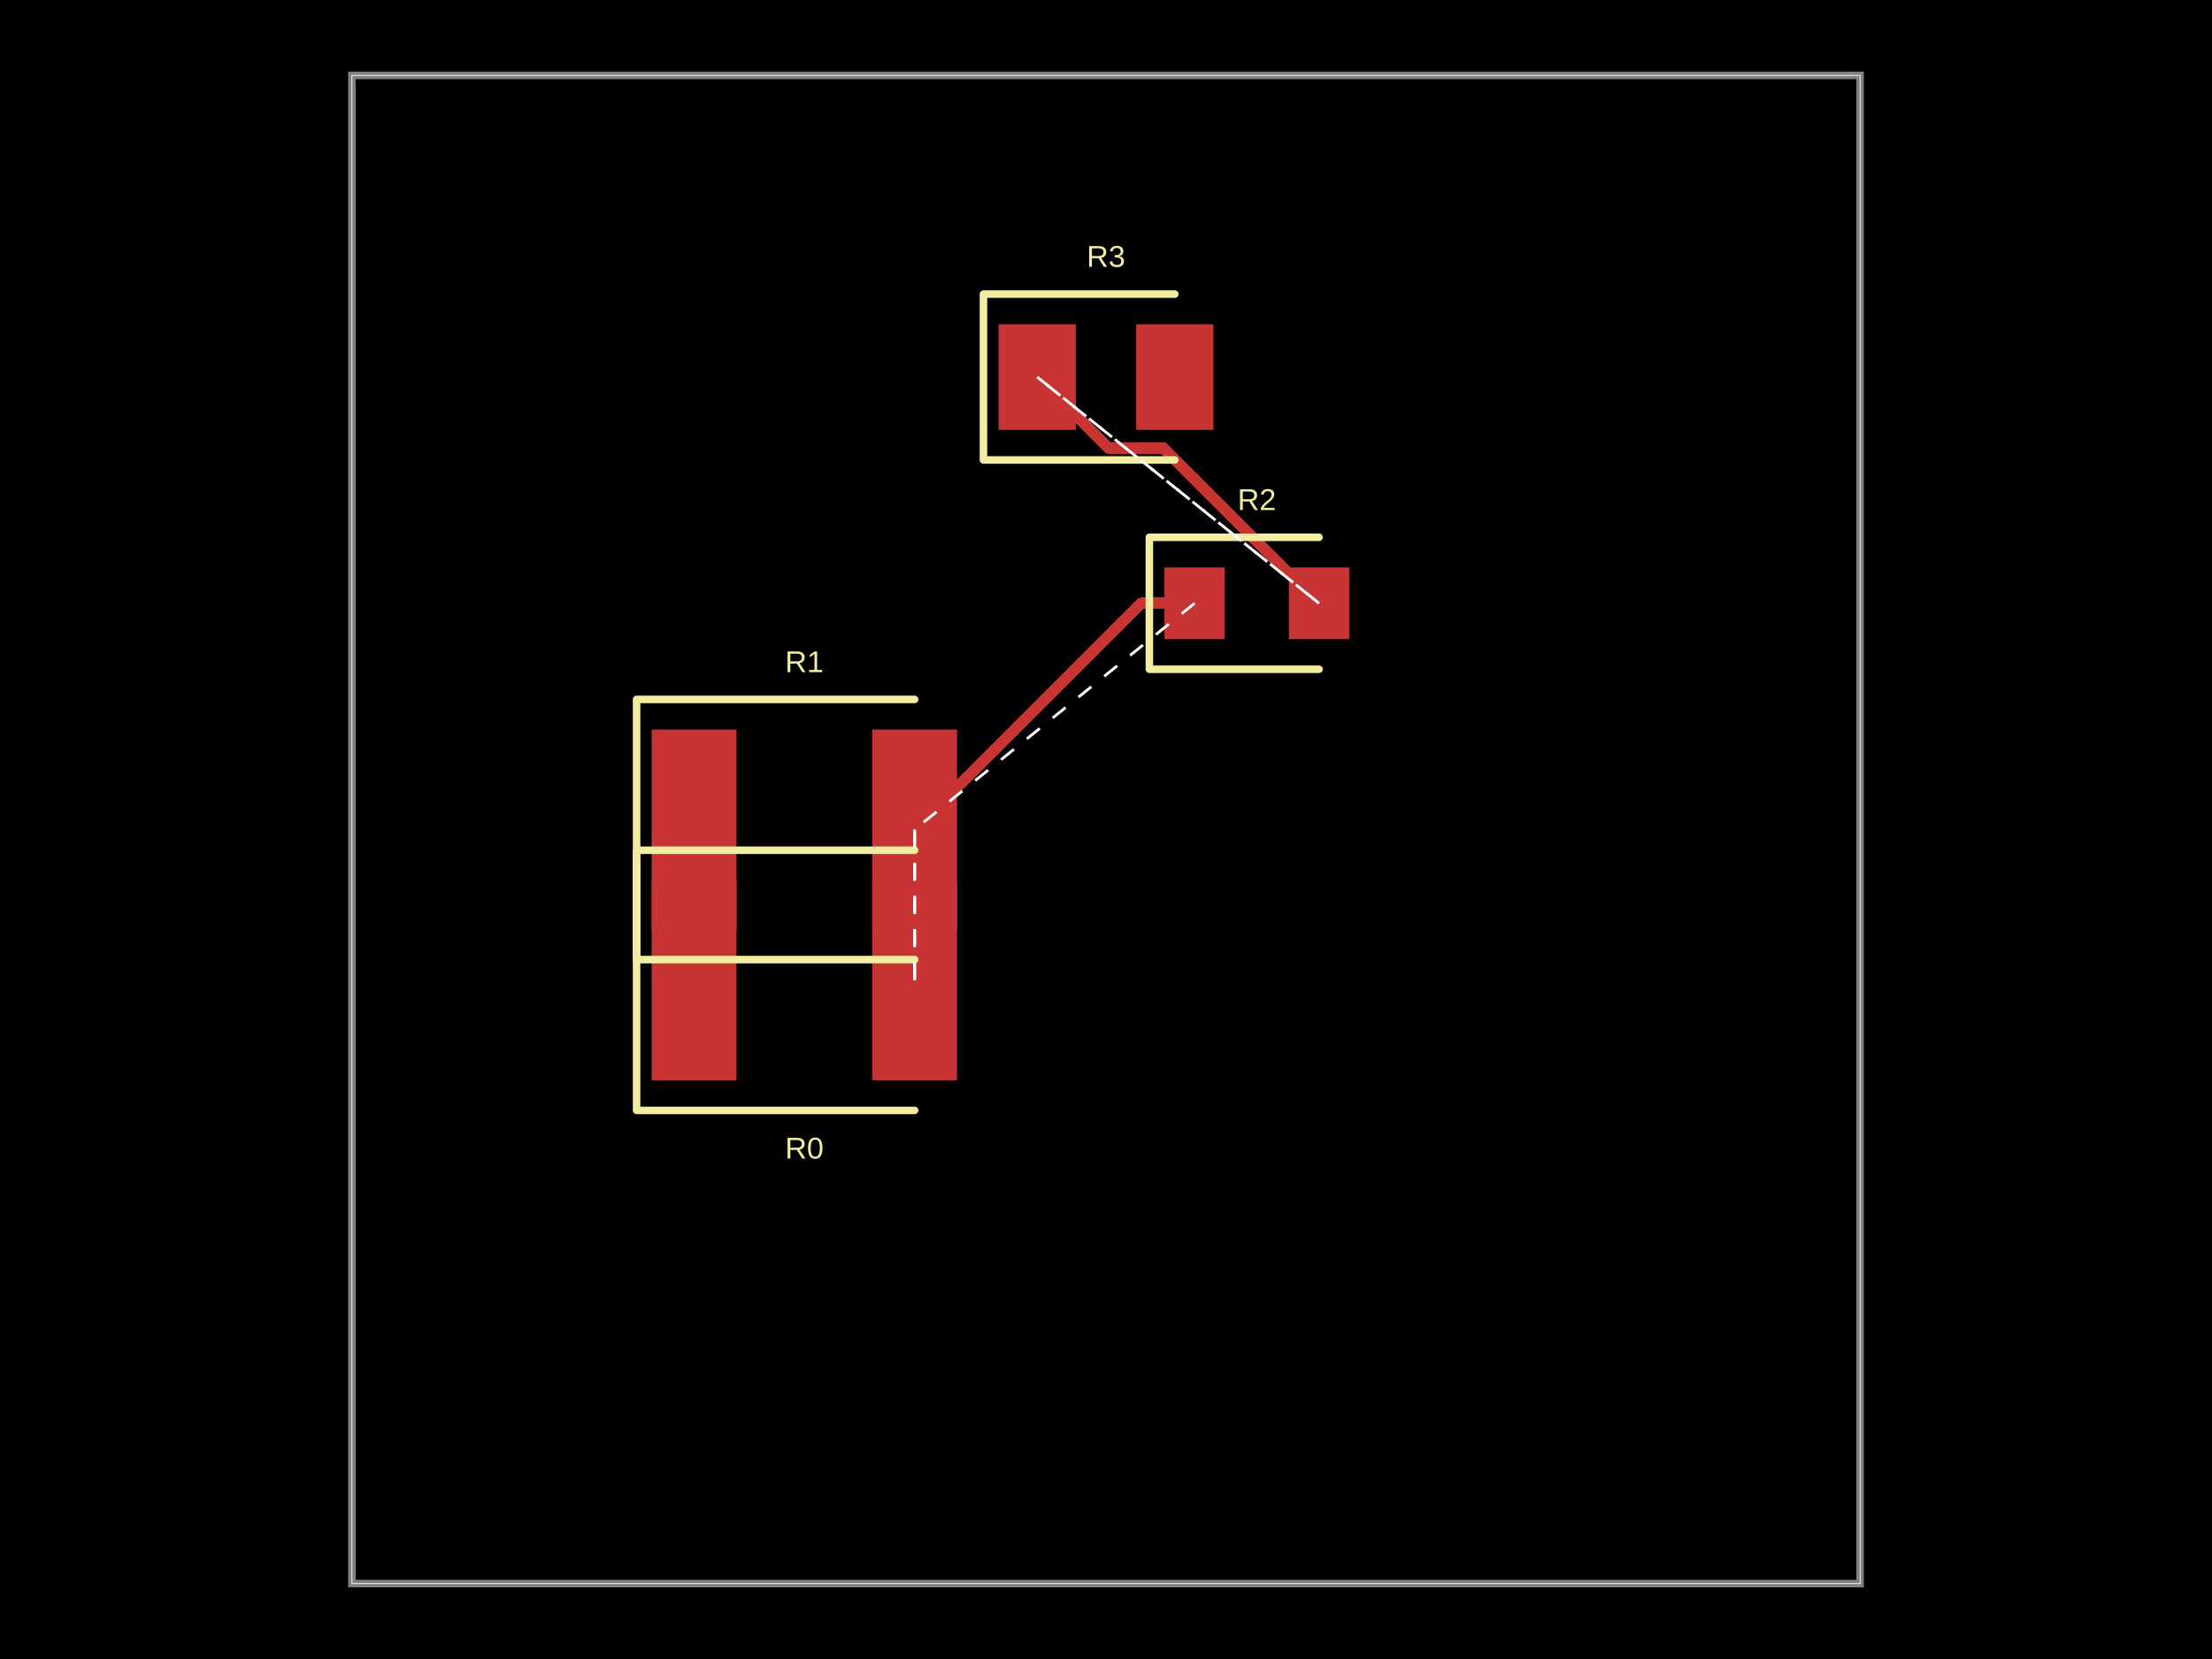
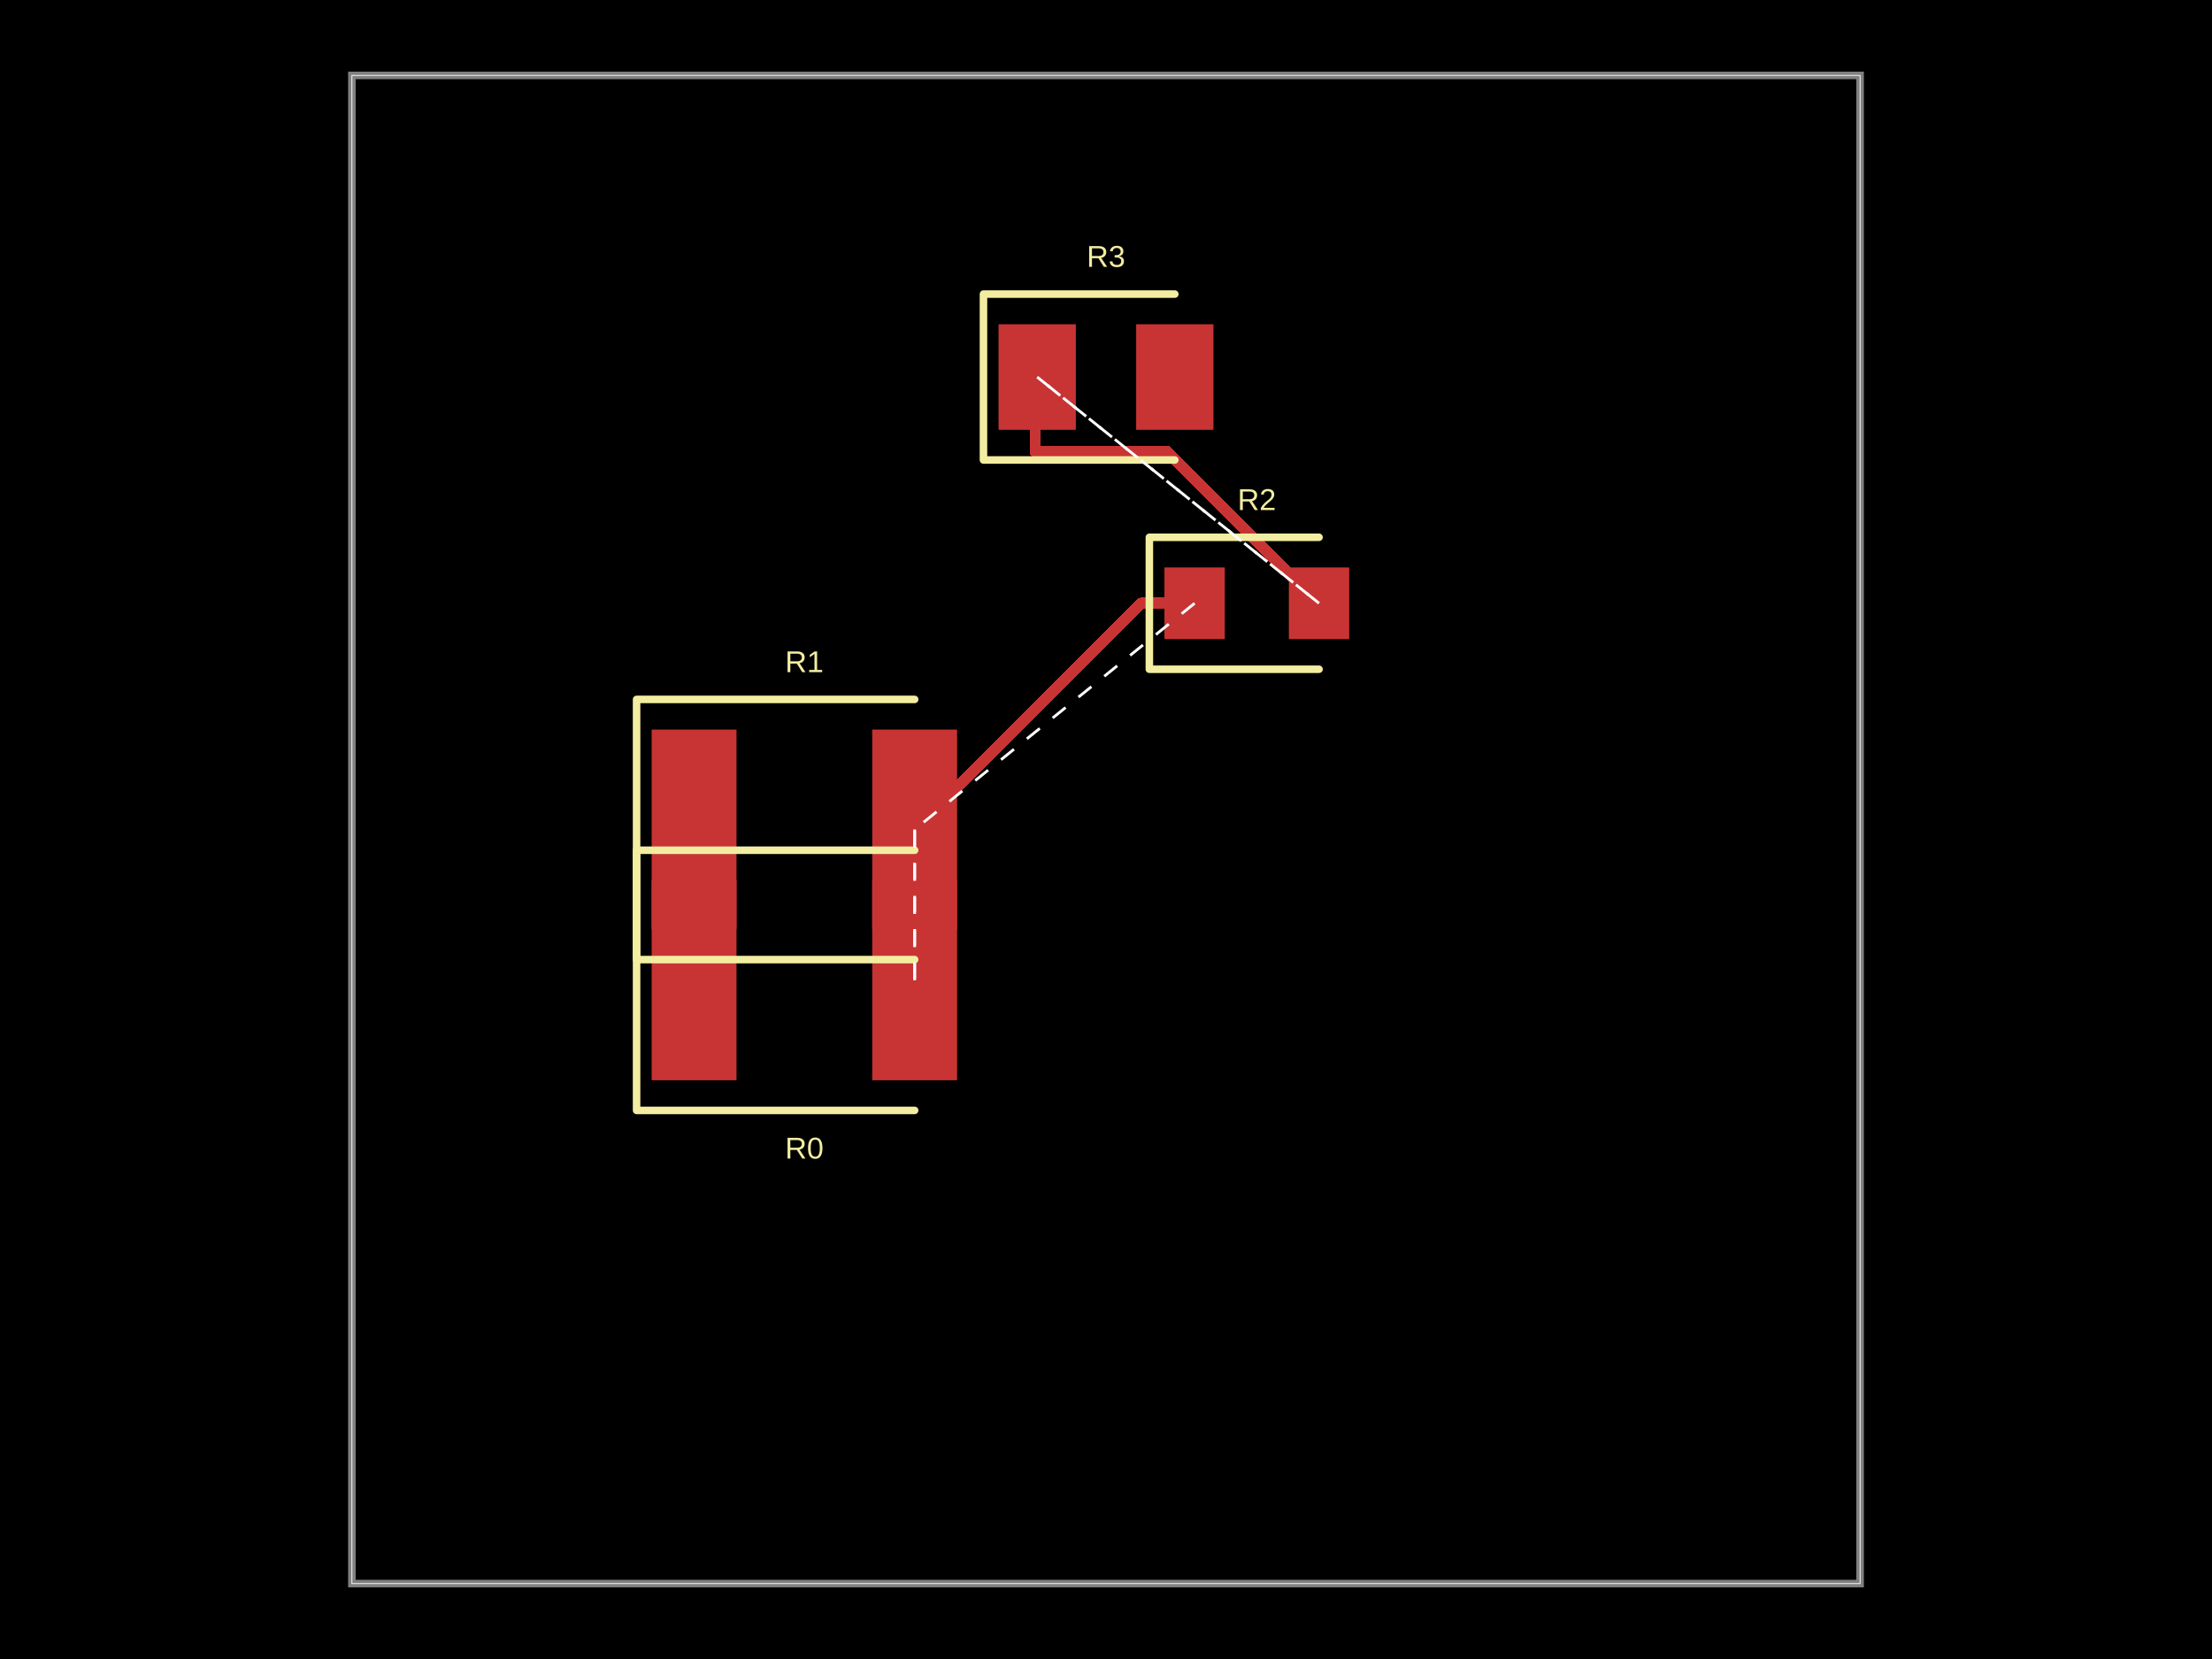
- <svg xmlns="http://www.w3.org/2000/svg" width="800" height="600" data-software-used-string="@tscircuit/core@0.0.715">
+ <svg xmlns="http://www.w3.org/2000/svg" width="800" height="600" data-software-used-string="@tscircuit/core@0.0.783">
  <style />
-   <rect class="boundary" x="0" y="0" fill="#000" width="800" height="600" />
-   <rect class="pcb-boundary" fill="none" stroke="#fff" stroke-width="0.3" x="127.273" y="27.273" width="545.455" height="545.455" />
-   <path class="pcb-board" d="M 127.273 572.727 L 672.727 572.727 L 672.727 27.273 L 127.273 27.273 Z" fill="none" stroke="rgba(255, 255, 255, 0.5)" stroke-width="2.727" />
-   <path class="pcb-trace" stroke="rgb(200, 52, 52)" fill="none" d="M 330.795 300 L 330.795 354.545" stroke-width="4.091" stroke-linecap="round" stroke-linejoin="round" shape-rendering="crispEdges" data-layer="top" />
-   <path class="pcb-trace" stroke="rgb(200, 52, 52)" fill="none" d="M 330.795 354.545 L 330.795 354.545" stroke-width="4.091" stroke-linecap="round" stroke-linejoin="round" shape-rendering="crispEdges" data-layer="top" />
-   <path class="pcb-trace" stroke="rgb(200, 52, 52)" fill="none" d="M 432.045 218.182 L 412.614 218.182" stroke-width="4.091" stroke-linecap="round" stroke-linejoin="round" shape-rendering="crispEdges" data-layer="top" />
-   <path class="pcb-trace" stroke="rgb(200, 52, 52)" fill="none" d="M 412.614 218.182 L 330.795 300" stroke-width="4.091" stroke-linecap="round" stroke-linejoin="round" shape-rendering="crispEdges" data-layer="top" />
-   <path class="pcb-trace" stroke="rgb(200, 52, 52)" fill="none" d="M 477.045 218.182 L 420.845 161.982" stroke-width="4.091" stroke-linecap="round" stroke-linejoin="round" shape-rendering="crispEdges" data-layer="top" />
-   <path class="pcb-trace" stroke="rgb(200, 52, 52)" fill="none" d="M 420.845 161.982 L 404.872 161.982" stroke-width="4.091" stroke-linecap="round" stroke-linejoin="round" shape-rendering="crispEdges" data-layer="top" />
-   <path class="pcb-trace" stroke="rgb(200, 52, 52)" fill="none" d="M 404.872 161.982 L 400.732 161.982" stroke-width="4.091" stroke-linecap="round" stroke-linejoin="round" shape-rendering="crispEdges" data-layer="top" />
-   <path class="pcb-trace" stroke="rgb(200, 52, 52)" fill="none" d="M 400.732 161.982 L 375.114 136.364" stroke-width="4.091" stroke-linecap="round" stroke-linejoin="round" shape-rendering="crispEdges" data-layer="top" />
-   <rect class="pcb-pad" fill="rgb(200, 52, 52)" x="235.682" y="318.409" width="30.682" height="72.273" data-layer="top" />
-   <rect class="pcb-pad" fill="rgb(200, 52, 52)" x="315.455" y="318.409" width="30.682" height="72.273" data-layer="top" />
-   <rect class="pcb-pad" fill="rgb(200, 52, 52)" x="235.682" y="263.864" width="30.682" height="72.273" data-layer="top" />
-   <rect class="pcb-pad" fill="rgb(200, 52, 52)" x="315.455" y="263.864" width="30.682" height="72.273" data-layer="top" />
-   <rect class="pcb-pad" fill="rgb(200, 52, 52)" x="421.136" y="205.227" width="21.818" height="25.909" data-layer="top" />
-   <rect class="pcb-pad" fill="rgb(200, 52, 52)" x="466.136" y="205.227" width="21.818" height="25.909" data-layer="top" />
-   <rect class="pcb-pad" fill="rgb(200, 52, 52)" x="361.136" y="117.273" width="27.955" height="38.182" data-layer="top" />
-   <rect class="pcb-pad" fill="rgb(200, 52, 52)" x="410.909" y="117.273" width="27.955" height="38.182" data-layer="top" />
-   <path class="pcb-silkscreen pcb-silkscreen-top" d="M 330.795 307.5 L 230.227 307.5 L 230.227 401.591 L 330.795 401.591" fill="none" stroke="#f2eda1" stroke-width="2.727" stroke-linecap="round" stroke-linejoin="round" data-pcb-component-id="pcb_component_0" data-pcb-silkscreen-path-id="pcb_silkscreen_path_0" />
-   <path class="pcb-silkscreen pcb-silkscreen-top" d="M 330.795 252.955 L 230.227 252.955 L 230.227 347.045 L 330.795 347.045" fill="none" stroke="#f2eda1" stroke-width="2.727" stroke-linecap="round" stroke-linejoin="round" data-pcb-component-id="pcb_component_1" data-pcb-silkscreen-path-id="pcb_silkscreen_path_1" />
-   <path class="pcb-silkscreen pcb-silkscreen-top" d="M 477.045 194.318 L 415.682 194.318 L 415.682 242.045 L 477.045 242.045" fill="none" stroke="#f2eda1" stroke-width="2.727" stroke-linecap="round" stroke-linejoin="round" data-pcb-component-id="pcb_component_2" data-pcb-silkscreen-path-id="pcb_silkscreen_path_2" />
-   <path class="pcb-silkscreen pcb-silkscreen-top" d="M 424.886 106.364 L 355.682 106.364 L 355.682 166.364 L 424.886 166.364" fill="none" stroke="#f2eda1" stroke-width="2.727" stroke-linecap="round" stroke-linejoin="round" data-pcb-component-id="pcb_component_3" data-pcb-silkscreen-path-id="pcb_silkscreen_path_3" />
-   <text x="0" y="0" dx="0" dy="0" fill="#f2eda1" font-family="Arial, sans-serif" font-size="10.909" text-anchor="middle" dominant-baseline="central" transform="matrix(1,0,0,1,290.9091,415.2273)" class="pcb-silkscreen-text pcb-silkscreen-top" data-pcb-silkscreen-text-id="pcb_component_0" stroke="none">R0</text>
-   <text x="0" y="0" dx="0" dy="0" fill="#f2eda1" font-family="Arial, sans-serif" font-size="10.909" text-anchor="middle" dominant-baseline="central" transform="matrix(1,0,0,1,290.9091,239.3182)" class="pcb-silkscreen-text pcb-silkscreen-top" data-pcb-silkscreen-text-id="pcb_component_1" stroke="none">R1</text>
-   <text x="0" y="0" dx="0" dy="0" fill="#f2eda1" font-family="Arial, sans-serif" font-size="10.909" text-anchor="middle" dominant-baseline="central" transform="matrix(1,0,0,1,454.5455,180.6818)" class="pcb-silkscreen-text pcb-silkscreen-top" data-pcb-silkscreen-text-id="pcb_component_2" stroke="none">R2</text>
-   <text x="0" y="0" dx="0" dy="0" fill="#f2eda1" font-family="Arial, sans-serif" font-size="10.909" text-anchor="middle" dominant-baseline="central" transform="matrix(1,0,0,1,400,92.72727)" class="pcb-silkscreen-text pcb-silkscreen-top" data-pcb-silkscreen-text-id="pcb_component_3" stroke="none">R3</text>
-   <line x1="330.795" y1="354.545" x2="330.795" y2="300" stroke="white" stroke-width="1" stroke-dasharray="6,6" />
-   <line x1="330.795" y1="300" x2="330.795" y2="354.545" stroke="white" stroke-width="1" stroke-dasharray="6,6" />
-   <line x1="432.045" y1="218.182" x2="330.795" y2="300" stroke="white" stroke-width="1" stroke-dasharray="6,6" />
-   <line x1="477.045" y1="218.182" x2="375.114" y2="136.364" stroke="white" stroke-width="1" stroke-dasharray="6,6" />
-   <line x1="375.114" y1="136.364" x2="477.045" y2="218.182" stroke="white" stroke-width="1" stroke-dasharray="6,6" />
+   <rect class="boundary" x="0" y="0" fill="#000" width="800" height="600" data-type="pcb_background" data-pcb-layer="global" />
+   <rect class="pcb-boundary" fill="none" stroke="#fff" stroke-width="0.3" x="127.273" y="27.273" width="545.455" height="545.455" data-type="pcb_boundary" data-pcb-layer="global" />
+   <path class="pcb-board" d="M 127.273 572.727 L 672.727 572.727 L 672.727 27.273 L 127.273 27.273 Z" fill="none" stroke="rgba(255, 255, 255, 0.5)" stroke-width="2.727" data-type="pcb_board" data-pcb-layer="board" />
+   <rect class="pcb-pad" fill="rgb(200, 52, 52)" x="235.682" y="318.409" width="30.682" height="72.273" data-type="pcb_smtpad" data-pcb-layer="top" />
+   <rect class="pcb-pad" fill="rgb(200, 52, 52)" x="315.455" y="318.409" width="30.682" height="72.273" data-type="pcb_smtpad" data-pcb-layer="top" />
+   <rect class="pcb-pad" fill="rgb(200, 52, 52)" x="235.682" y="263.864" width="30.682" height="72.273" data-type="pcb_smtpad" data-pcb-layer="top" />
+   <rect class="pcb-pad" fill="rgb(200, 52, 52)" x="315.455" y="263.864" width="30.682" height="72.273" data-type="pcb_smtpad" data-pcb-layer="top" />
+   <rect class="pcb-pad" fill="rgb(200, 52, 52)" x="421.136" y="205.227" width="21.818" height="25.909" data-type="pcb_smtpad" data-pcb-layer="top" />
+   <rect class="pcb-pad" fill="rgb(200, 52, 52)" x="466.136" y="205.227" width="21.818" height="25.909" data-type="pcb_smtpad" data-pcb-layer="top" />
+   <rect class="pcb-pad" fill="rgb(200, 52, 52)" x="361.136" y="117.273" width="27.955" height="38.182" data-type="pcb_smtpad" data-pcb-layer="top" />
+   <rect class="pcb-pad" fill="rgb(200, 52, 52)" x="410.909" y="117.273" width="27.955" height="38.182" data-type="pcb_smtpad" data-pcb-layer="top" />
+   <path class="pcb-trace" stroke="rgb(200, 52, 52)" fill="none" d="M 330.795 300 L 330.795 354.545" stroke-width="4.091" stroke-linecap="round" stroke-linejoin="round" shape-rendering="crispEdges" data-type="pcb_trace" data-pcb-layer="top" />
+   <path class="pcb-trace" stroke="rgb(200, 52, 52)" fill="none" d="M 330.795 354.545 L 330.795 354.545" stroke-width="4.091" stroke-linecap="round" stroke-linejoin="round" shape-rendering="crispEdges" data-type="pcb_trace" data-pcb-layer="top" />
+   <path class="pcb-trace" stroke="rgb(200, 52, 52)" fill="none" d="M 432.045 218.182 L 412.614 218.182" stroke-width="4.091" stroke-linecap="round" stroke-linejoin="round" shape-rendering="crispEdges" data-type="pcb_trace" data-pcb-layer="top" />
+   <path class="pcb-trace" stroke="rgb(200, 52, 52)" fill="none" d="M 412.614 218.182 L 330.795 300" stroke-width="4.091" stroke-linecap="round" stroke-linejoin="round" shape-rendering="crispEdges" data-type="pcb_trace" data-pcb-layer="top" />
+   <path class="pcb-trace" stroke="rgb(200, 52, 52)" fill="none" d="M 477.045 218.182 L 422.204 163.341" stroke-width="4.091" stroke-linecap="round" stroke-linejoin="round" shape-rendering="crispEdges" data-type="pcb_trace" data-pcb-layer="top" />
+   <path class="pcb-trace" stroke="rgb(200, 52, 52)" fill="none" d="M 422.204 163.341 L 374.432 163.341" stroke-width="4.091" stroke-linecap="round" stroke-linejoin="round" shape-rendering="crispEdges" data-type="pcb_trace" data-pcb-layer="top" />
+   <path class="pcb-trace" stroke="rgb(200, 52, 52)" fill="none" d="M 374.432 163.341 L 374.432 137.045" stroke-width="4.091" stroke-linecap="round" stroke-linejoin="round" shape-rendering="crispEdges" data-type="pcb_trace" data-pcb-layer="top" />
+   <path class="pcb-trace" stroke="rgb(200, 52, 52)" fill="none" d="M 374.432 137.045 L 375.114 136.364" stroke-width="4.091" stroke-linecap="round" stroke-linejoin="round" shape-rendering="crispEdges" data-type="pcb_trace" data-pcb-layer="top" />
+   <path class="pcb-silkscreen pcb-silkscreen-top" d="M 330.795 307.5 L 230.227 307.5 L 230.227 401.591 L 330.795 401.591" fill="none" stroke="#f2eda1" stroke-width="2.727" stroke-linecap="round" stroke-linejoin="round" data-pcb-component-id="pcb_component_0" data-pcb-silkscreen-path-id="pcb_silkscreen_path_0" data-type="pcb_silkscreen_path" data-pcb-layer="top" />
+   <text x="0" y="0" dx="0" dy="0" fill="#f2eda1" font-family="Arial, sans-serif" font-size="10.909" text-anchor="middle" dominant-baseline="central" transform="matrix(1,0,0,1,290.9091,415.2273)" class="pcb-silkscreen-text pcb-silkscreen-top" data-pcb-silkscreen-text-id="pcb_component_0" stroke="none" data-type="pcb_silkscreen_text" data-pcb-layer="top">R0</text>
+   <path class="pcb-silkscreen pcb-silkscreen-top" d="M 330.795 252.955 L 230.227 252.955 L 230.227 347.045 L 330.795 347.045" fill="none" stroke="#f2eda1" stroke-width="2.727" stroke-linecap="round" stroke-linejoin="round" data-pcb-component-id="pcb_component_1" data-pcb-silkscreen-path-id="pcb_silkscreen_path_1" data-type="pcb_silkscreen_path" data-pcb-layer="top" />
+   <text x="0" y="0" dx="0" dy="0" fill="#f2eda1" font-family="Arial, sans-serif" font-size="10.909" text-anchor="middle" dominant-baseline="central" transform="matrix(1,0,0,1,290.9091,239.3182)" class="pcb-silkscreen-text pcb-silkscreen-top" data-pcb-silkscreen-text-id="pcb_component_1" stroke="none" data-type="pcb_silkscreen_text" data-pcb-layer="top">R1</text>
+   <path class="pcb-silkscreen pcb-silkscreen-top" d="M 477.045 194.318 L 415.682 194.318 L 415.682 242.045 L 477.045 242.045" fill="none" stroke="#f2eda1" stroke-width="2.727" stroke-linecap="round" stroke-linejoin="round" data-pcb-component-id="pcb_component_2" data-pcb-silkscreen-path-id="pcb_silkscreen_path_2" data-type="pcb_silkscreen_path" data-pcb-layer="top" />
+   <text x="0" y="0" dx="0" dy="0" fill="#f2eda1" font-family="Arial, sans-serif" font-size="10.909" text-anchor="middle" dominant-baseline="central" transform="matrix(1,0,0,1,454.5455,180.6818)" class="pcb-silkscreen-text pcb-silkscreen-top" data-pcb-silkscreen-text-id="pcb_component_2" stroke="none" data-type="pcb_silkscreen_text" data-pcb-layer="top">R2</text>
+   <path class="pcb-silkscreen pcb-silkscreen-top" d="M 424.886 106.364 L 355.682 106.364 L 355.682 166.364 L 424.886 166.364" fill="none" stroke="#f2eda1" stroke-width="2.727" stroke-linecap="round" stroke-linejoin="round" data-pcb-component-id="pcb_component_3" data-pcb-silkscreen-path-id="pcb_silkscreen_path_3" data-type="pcb_silkscreen_path" data-pcb-layer="top" />
+   <text x="0" y="0" dx="0" dy="0" fill="#f2eda1" font-family="Arial, sans-serif" font-size="10.909" text-anchor="middle" dominant-baseline="central" transform="matrix(1,0,0,1,400,92.72727)" class="pcb-silkscreen-text pcb-silkscreen-top" data-pcb-silkscreen-text-id="pcb_component_3" stroke="none" data-type="pcb_silkscreen_text" data-pcb-layer="top">R3</text>
+   <line x1="330.795" y1="354.545" x2="330.795" y2="300" stroke="white" stroke-width="1" stroke-dasharray="6,6" data-type="pcb_rats_nest" data-pcb-layer="overlay" />
+   <line x1="330.795" y1="300" x2="330.795" y2="354.545" stroke="white" stroke-width="1" stroke-dasharray="6,6" data-type="pcb_rats_nest" data-pcb-layer="overlay" />
+   <line x1="432.045" y1="218.182" x2="330.795" y2="300" stroke="white" stroke-width="1" stroke-dasharray="6,6" data-type="pcb_rats_nest" data-pcb-layer="overlay" />
+   <line x1="477.045" y1="218.182" x2="375.114" y2="136.364" stroke="white" stroke-width="1" stroke-dasharray="6,6" data-type="pcb_rats_nest" data-pcb-layer="overlay" />
+   <line x1="375.114" y1="136.364" x2="477.045" y2="218.182" stroke="white" stroke-width="1" stroke-dasharray="6,6" data-type="pcb_rats_nest" data-pcb-layer="overlay" />
</svg>
